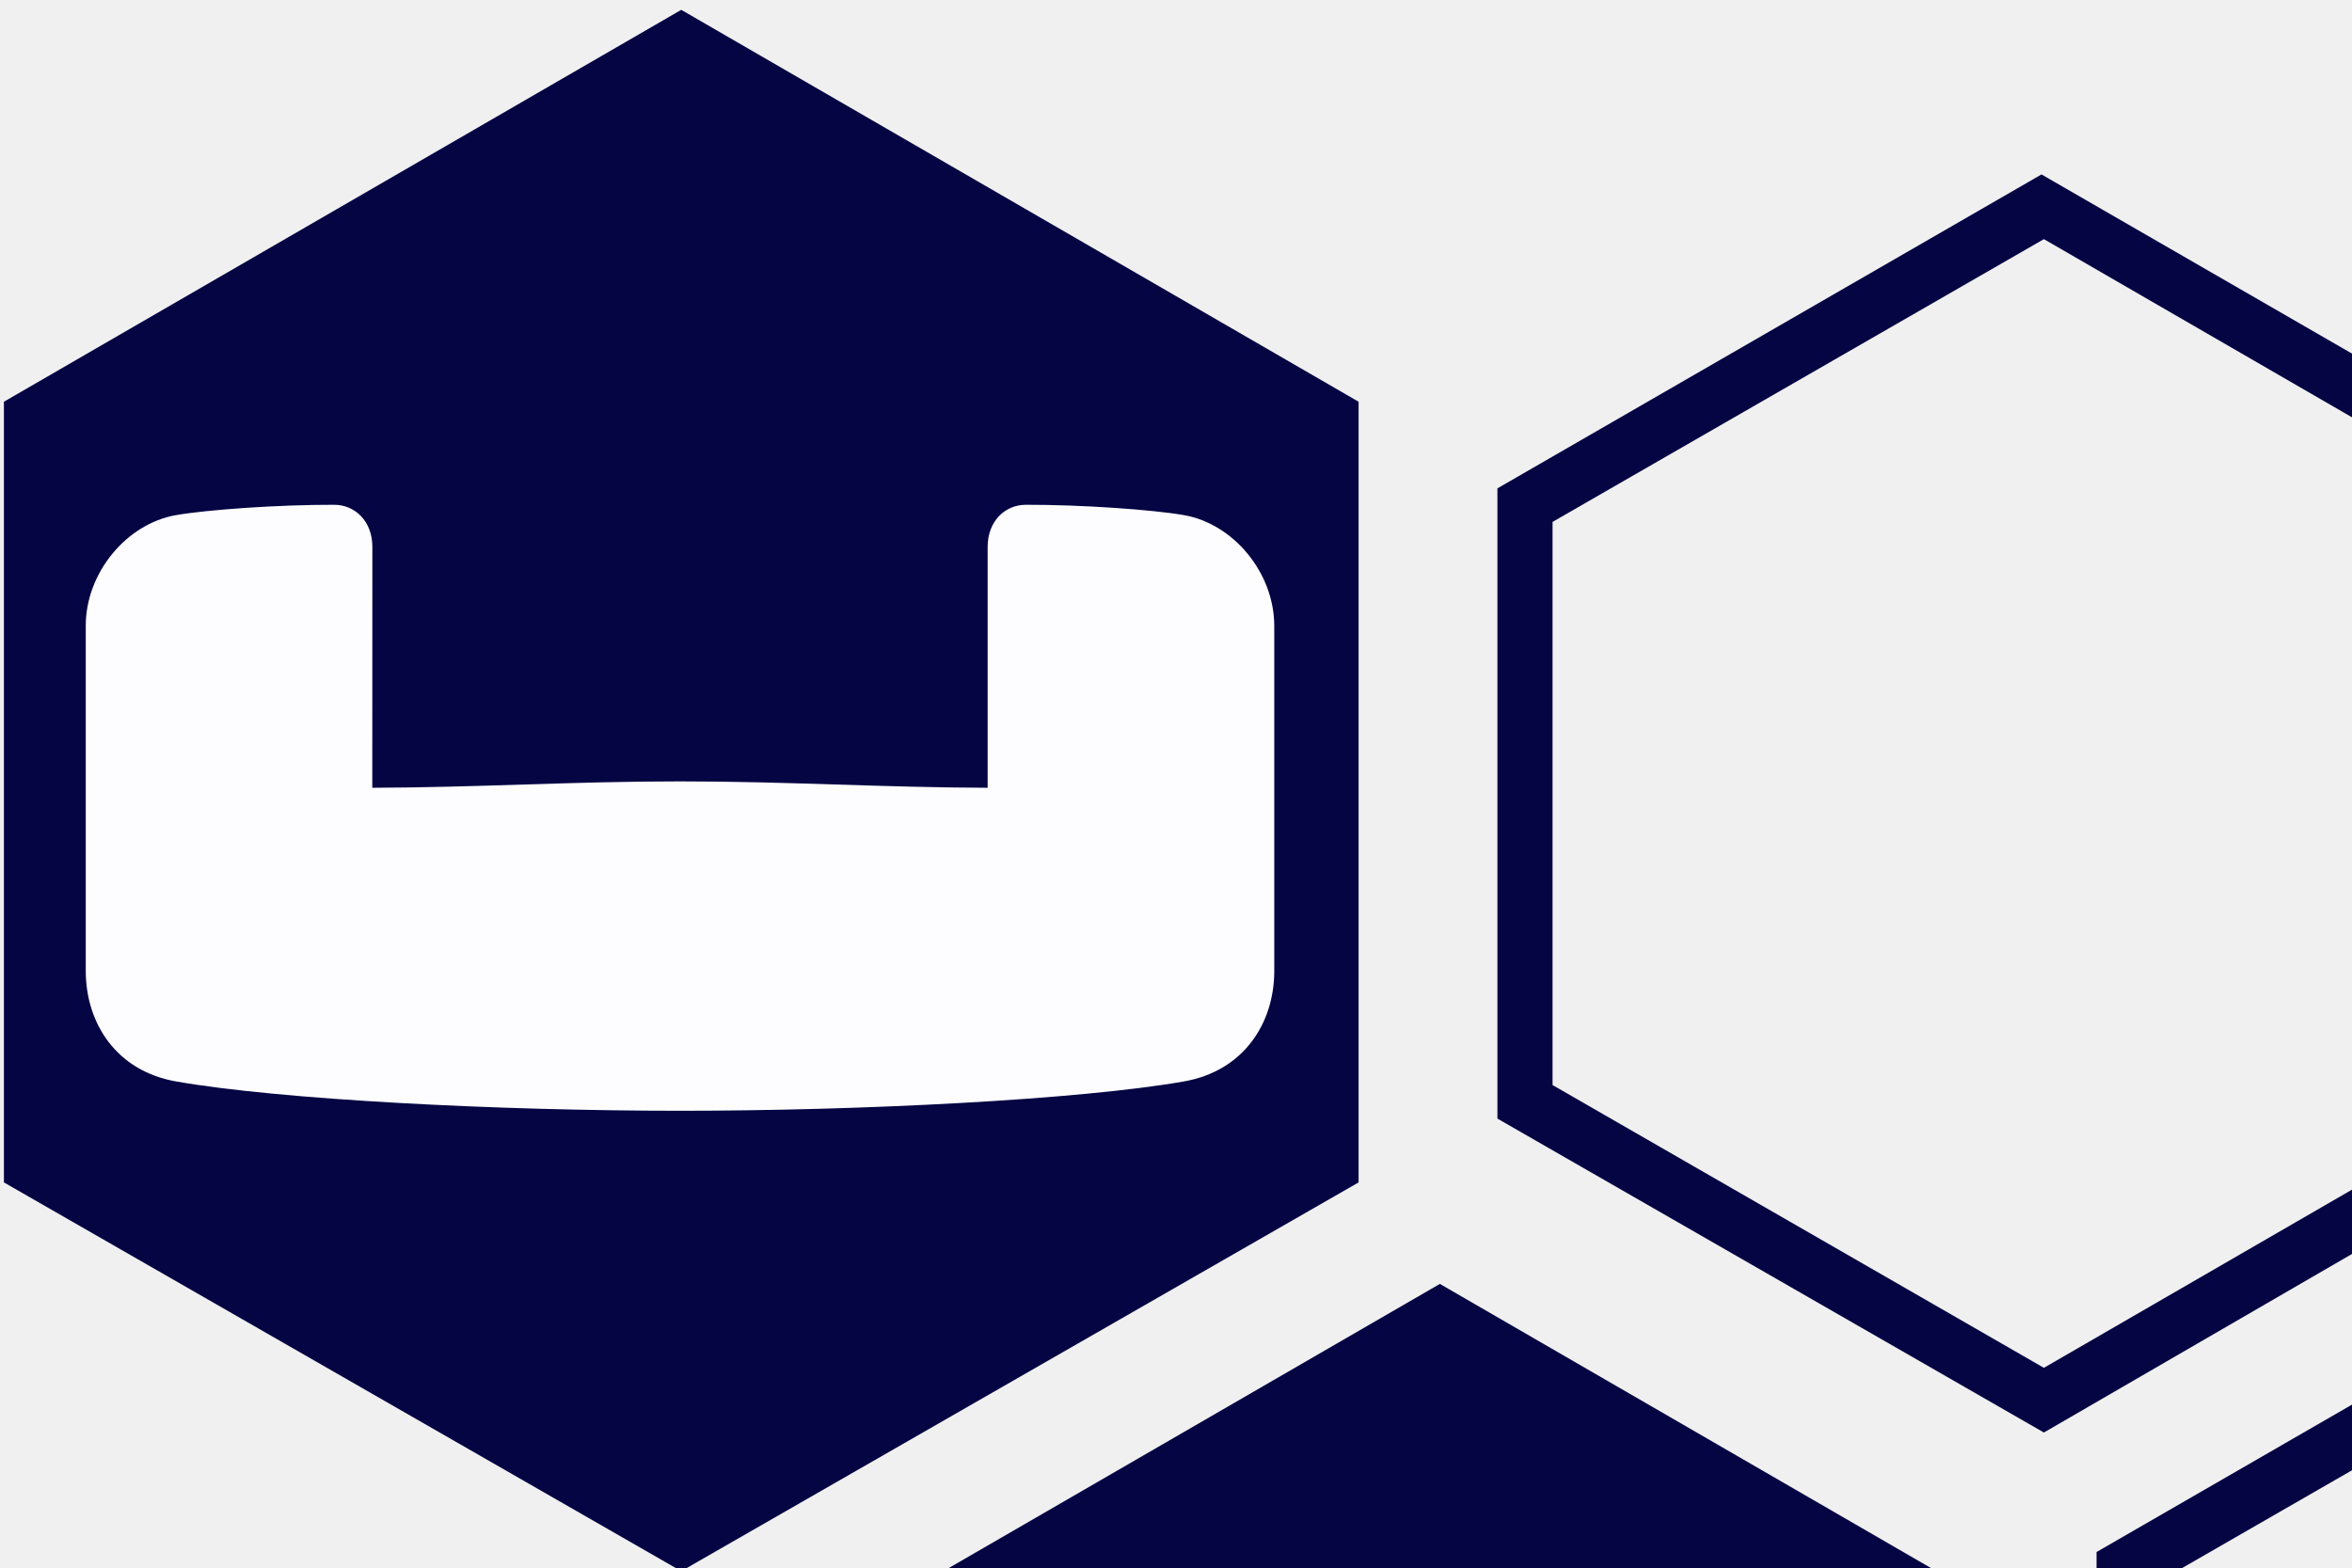
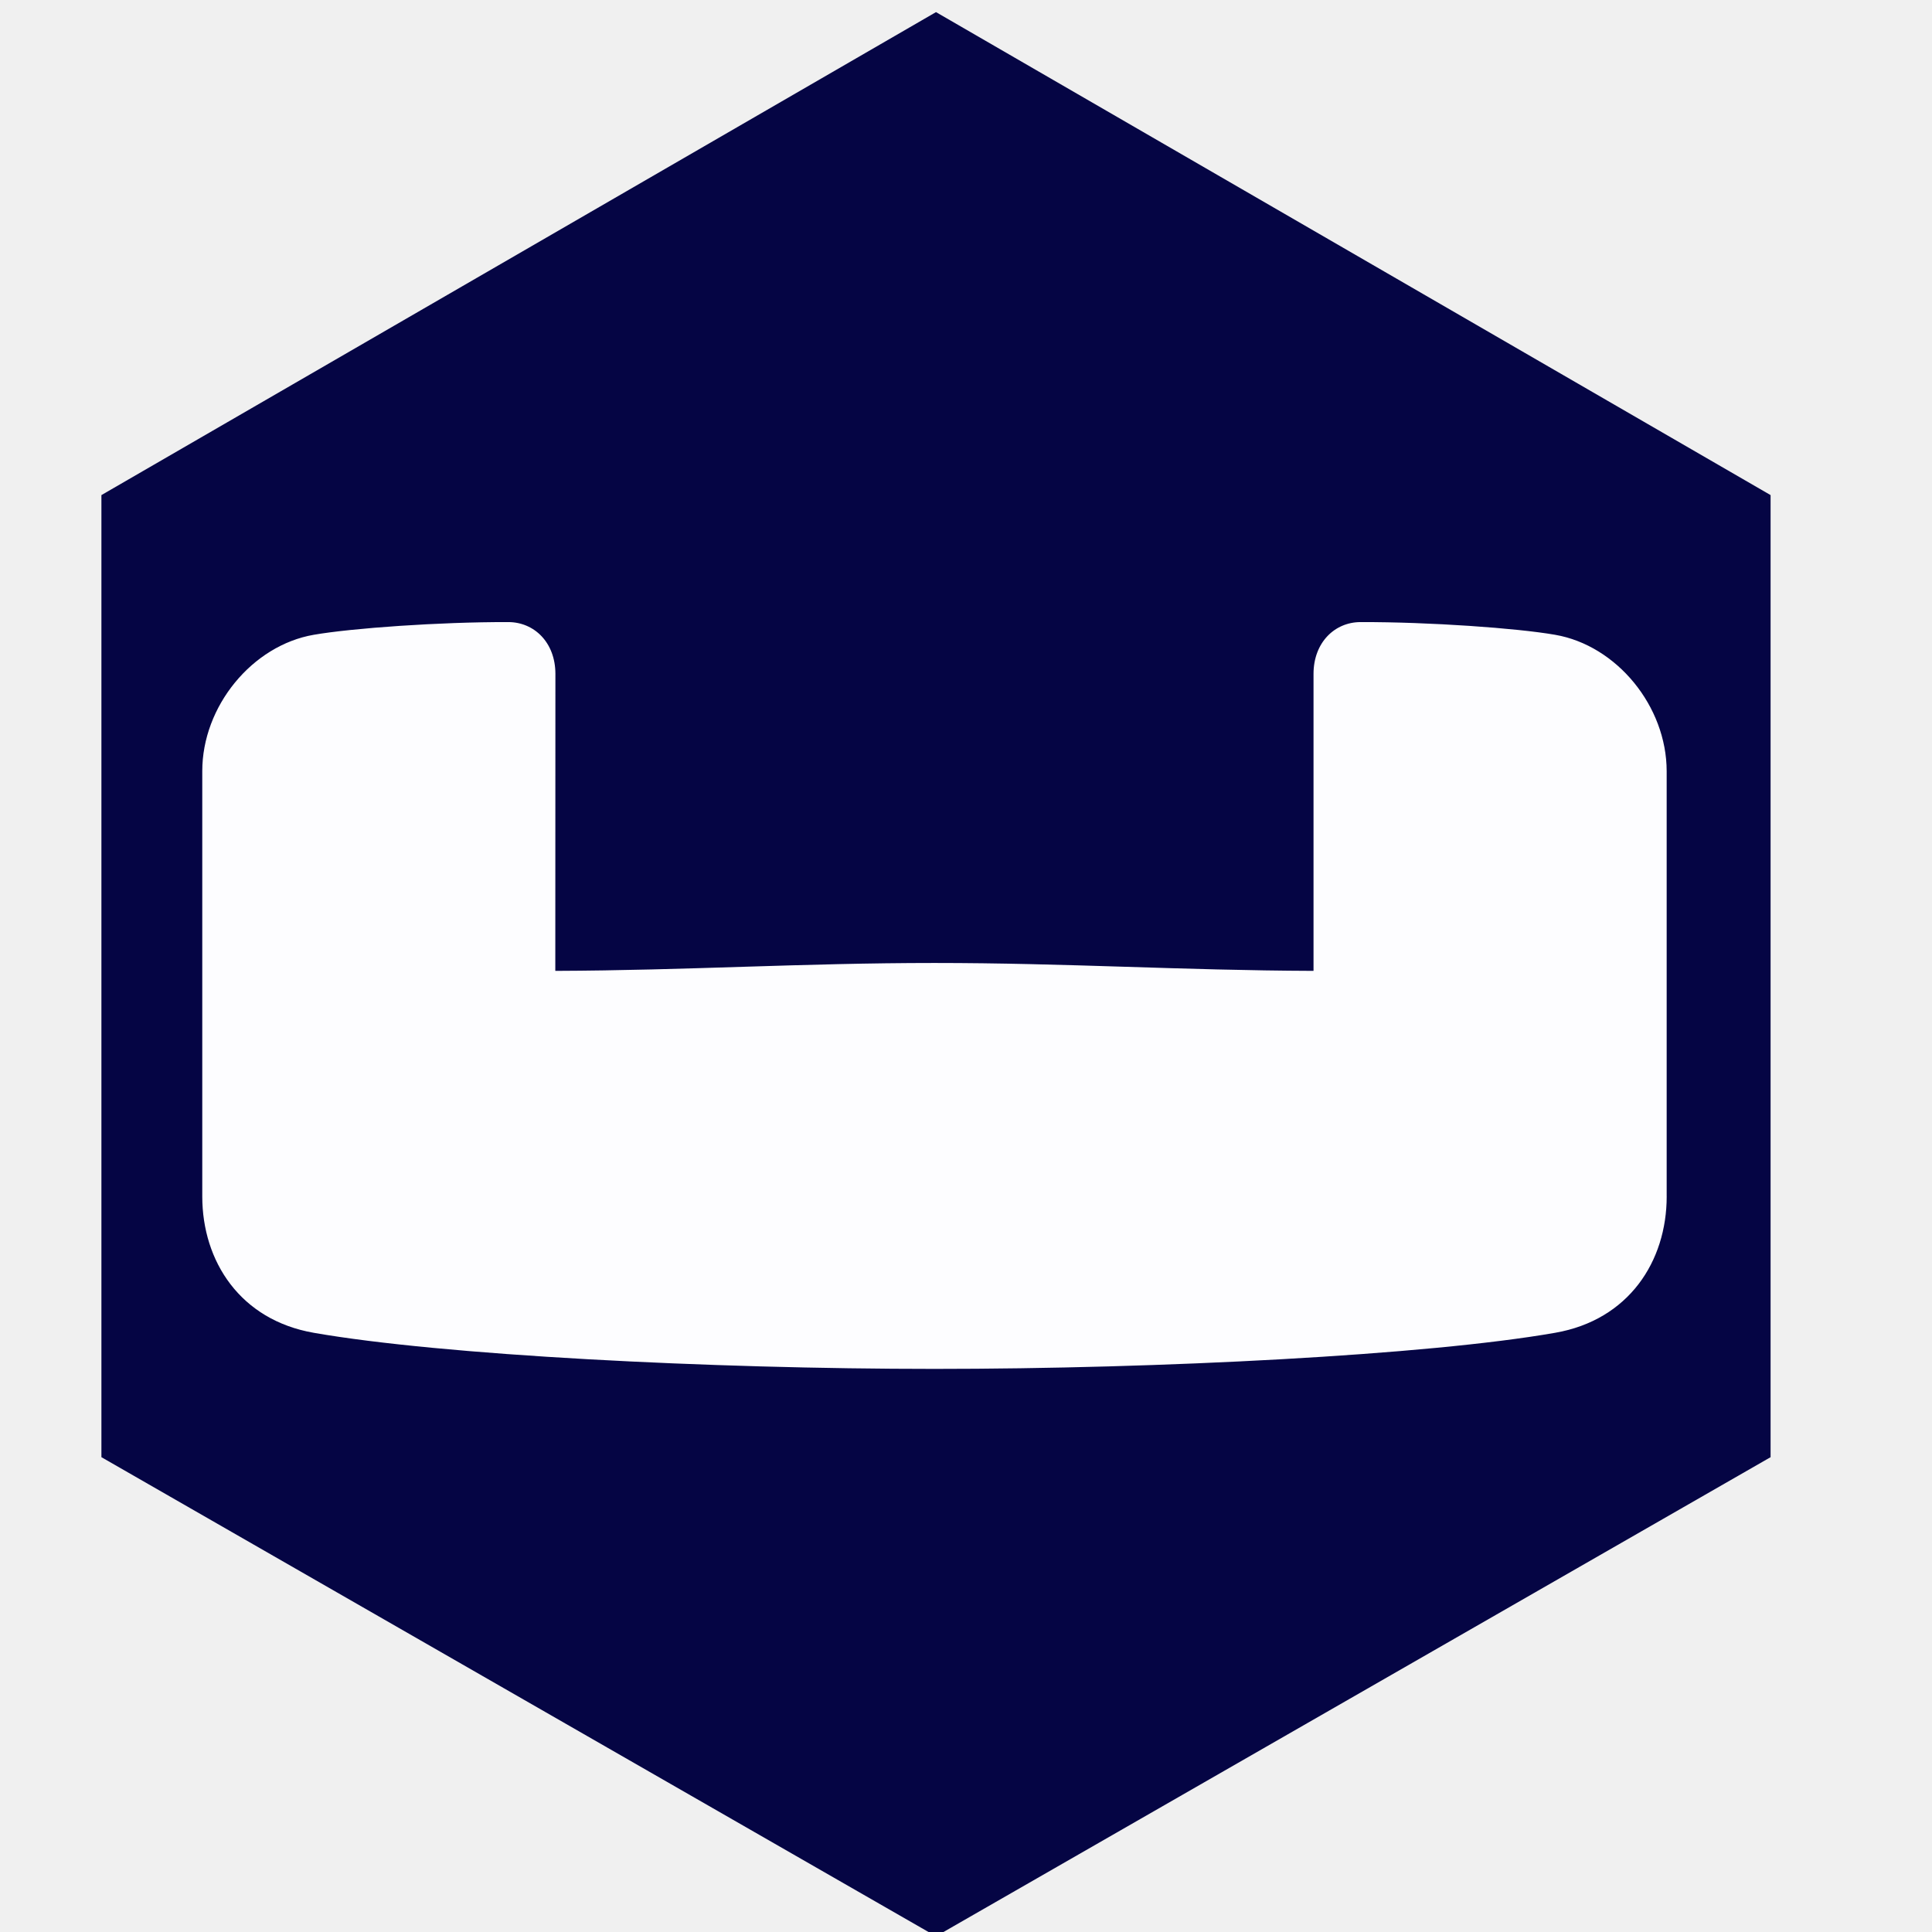
- <svg xmlns="http://www.w3.org/2000/svg" xmlns:xlink="http://www.w3.org/1999/xlink" width="60" height="40" version="1.1" viewBox="0 0 60 40">
-   <defs>
+ <svg xmlns="http://www.w3.org/2000/svg" xmlns:xlink="http://www.w3.org/1999/xlink" width="40" height="40" version="1.1" viewBox="0 0 40 40" id="svg324">
+   <defs id="defs244">
    <clipPath id="clip134">
-       <rect width="167" height="205" />
+       <rect width="167" height="205" id="rect197" x="0" y="0" />
    </clipPath>
    <clipPath id="clip135">
-       <path d="m0 204.8h166.4v-204.8h-166.4z" />
+       <path d="M 0,204.8 H 166.4 V 0 H 0 Z" id="path200" />
    </clipPath>
    <clipPath id="clip136">
-       <path d="m0 204.8h166.4v-204.8h-166.4z" />
+       <path d="M 0,204.8 H 166.4 V 0 H 0 Z" id="path203" />
    </clipPath>
    <clipPath id="clip137">
-       <path d="m0 204.8h167v-205h-167z" />
+       <path d="M 0,204.8 H 167 V -0.2 H 0 Z" id="path206" />
    </clipPath>
    <clipPath id="clip138">
-       <rect width="167" height="205" />
+       <rect width="167" height="205" id="rect209" x="0" y="0" />
    </clipPath>
    <clipPath id="clip139">
-       <rect width="167" height="205" />
+       <rect width="167" height="205" id="rect212" x="0" y="0" />
    </clipPath>
    <clipPath id="clip140">
-       <path d="m0 204.8h166.4v-204.8h-166.4z" />
+       <path d="M 0,204.8 H 166.4 V 0 H 0 Z" id="path215" />
    </clipPath>
    <clipPath id="clip141">
-       <path d="m0 204.8h166.4v-204.8h-166.4z" />
+       <path d="M 0,204.8 H 166.4 V 0 H 0 Z" id="path218" />
    </clipPath>
    <clipPath id="clip142">
-       <path d="m0 204.8h167v-205h-167z" />
+       <path d="M 0,204.8 H 167 V -0.2 H 0 Z" id="path221" />
    </clipPath>
    <clipPath id="clip143">
-       <path d="m0 204.8h167v-205h-167z" />
+       <path d="M 0,204.8 H 167 V -0.2 H 0 Z" id="path224" />
    </clipPath>
    <clipPath id="clip144">
-       <path d="m0 204.8h167v-205h-167z" />
+       <path d="M 0,204.8 H 167 V -0.2 H 0 Z" id="path227" />
    </clipPath>
-     <clipPath>
-       <path d="m113.37 5.906 47.73 47.73-0.566 0.562-47.73-47.727z" />
+     <clipPath id="clipPath232">
+       <path d="m 113.37,5.906 47.73,47.73 -0.566,0.562 -47.73,-47.727 z" id="path230" />
    </clipPath>
-     <linearGradient id="SVGID_20_" x1="-7802.6" x2="-7726.6" y1="-1102" y2="-1102" gradientTransform="matrix(.4226 -.9063 .9063 .4226 4442.7 -6372.7)" gradientUnits="userSpaceOnUse">
-       <stop stop-color="#9E2064" offset=".323" />
-       <stop stop-color="#C92037" offset=".63" />
-       <stop stop-color="#CD2335" offset=".751" />
-       <stop stop-color="#E97826" offset="1" />
+     <linearGradient id="SVGID_20_" x1="-7802.6" x2="-7726.6" y1="-1102" y2="-1102" gradientTransform="matrix(0.4226,-0.9063,0.9063,0.4226,4442.7,-6372.7)" gradientUnits="userSpaceOnUse">
+       <stop stop-color="#9E2064" offset=".323" id="stop234" />
+       <stop stop-color="#C92037" offset=".63" id="stop236" />
+       <stop stop-color="#CD2335" offset=".751" id="stop238" />
+       <stop stop-color="#E97826" offset="1" id="stop240" />
    </linearGradient>
-     <linearGradient id="linearGradient41254" x1="-7802.6" x2="-7726.6" y1="-1102" y2="-1102" gradientTransform="matrix(.4226 -.9063 .9063 .4226 4442.7 -6372.7)" gradientUnits="userSpaceOnUse" xlink:href="#SVGID_20_" />
+     <linearGradient id="linearGradient41254" x1="-7802.6" x2="-7726.6" y1="-1102" y2="-1102" gradientTransform="matrix(0.4226,-0.9063,0.9063,0.4226,4442.7,-6372.7)" gradientUnits="userSpaceOnUse" xlink:href="#SVGID_20_" />
+     <linearGradient xlink:href="#SVGID_20_" id="linearGradient8355" gradientUnits="userSpaceOnUse" gradientTransform="matrix(0.4226,-0.9063,0.9063,0.4226,4442.7,-6372.7)" x1="-7802.6" y1="-1102" x2="-7726.6" y2="-1102" />
  </defs>
  <mask id="a" fill="#ffffff">
-     <path d="m0 0h313.3v159.86h-313.3z" fill="#fff" fill-rule="evenodd" />
+     <path d="M 0,0 H 313.3 V 159.86 H 0 Z" fill="#ffffff" fill-rule="evenodd" id="path246" />
  </mask>
  <mask id="b" fill="#ffffff">
-     <path d="m0 0h313.3v159.86h-313.3z" fill="#fff" fill-rule="evenodd" />
+     <path d="M 0,0 H 313.3 V 159.86 H 0 Z" fill="#ffffff" fill-rule="evenodd" id="path249" />
  </mask>
-   <g>
-     <g transform="matrix(.49527 0 0 .49527 5.0758 3.2126)">
-       <g fill="#050544">
-         <polygon class="st0" transform="matrix(1.6152 0 0 1.6152 -24.584 -106.93)" points="9 99.9 30.6 112.3 52.2 99.9 52.2 75 30.6 62.5 9 75" />
-         <path class="st0" d="m69.72 49.413 25.308 14.568 25.185-14.568v-29.012l-25.185-14.568-25.308 14.568zm25.308 17.901-28.148-16.173v-32.468l28.024-16.173 28.024 16.173v32.468z" stroke-width="1.234" />
-         <path class="st0" d="m100.58 104.21 25.308 14.568 25.185-14.568v-29.012l-25.185-14.568-25.308 14.568zm25.308 17.901-28.148-16.173v-32.468l28.024-16.173 28.024 16.173v32.468z" stroke-width="1.234" />
-         <polygon class="st0" transform="matrix(1.2345 0 0 1.2345 26.14 -17.499)" points="30.6 112.3 52.2 99.9 52.2 75 30.6 62.5 9 75 9 99.9" />
+   <g id="g322">
+     <g transform="matrix(0.49527,0,0,0.49527,5.0758,3.2126)" id="g320">
+       <g fill="#050544" id="g260">
+         <polygon class="st0" transform="matrix(1.6152,0,0,1.6152,-20.5458,-106.93)" points="52.2,99.9 52.2,75 30.6,62.5 9,75 9,99.9 30.6,112.3 " id="polygon252" />
      </g>
-       <g transform="matrix(.66255 0 0 .66255 89.519 7.1168)">
-         <g transform="matrix(.24729 0 0 .24729 -288.01 14.96)">
-           <g transform="matrix(1.3001 0 0 1.3001 -148.19 18.617)">
-             <g transform="translate(623.37 -38.632)" clip-path="url(#clip134)">
-               <g clip-path="url(#clip135)">
-                 <g clip-path="url(#clip136)">
-                   <g clip-path="url(#clip137)">
-                     <g clip-path="url(#clip138)">
-                       <g clip-path="url(#clip139)">
-                         <g clip-path="url(#clip140)">
-                           <g clip-path="url(#clip141)">
-                             <g clip-path="url(#clip142)">
-                               <g clip-path="url(#clip143)">
-                                 <g clip-path="url(#clip144)" />
+       <g transform="matrix(0.66255,0,0,0.66255,93.5572,7.1168)" id="g318">
+         <g transform="matrix(0.24729,0,0,0.24729,-288.01,14.96)" id="g316">
+           <g transform="matrix(1.3001,0,0,1.3001,-148.19,18.617)" id="g314">
+             <g transform="translate(623.37,-38.632)" clip-path="url(#clip134)" id="g282">
+               <g clip-path="url(#clip135)" id="g280">
+                 <g clip-path="url(#clip136)" id="g278">
+                   <g clip-path="url(#clip137)" id="g276">
+                     <g clip-path="url(#clip138)" id="g274">
+                       <g clip-path="url(#clip139)" id="g272">
+                         <g clip-path="url(#clip140)" id="g270">
+                           <g clip-path="url(#clip141)" id="g268">
+                             <g clip-path="url(#clip142)" id="g266">
+                               <g clip-path="url(#clip143)" id="g264">
+                                 <g clip-path="url(#clip144)" id="g262" />
                              </g>
                            </g>
                          </g>
                        </g>
                      </g>
                    </g>
                  </g>
                </g>
              </g>
            </g>
-             <g transform="matrix(5.1718 0 0 5.1718 253.17 -98.171)">
-               <g>
-                 <g transform="matrix(.27072 0 0 .27072 -20.848 13.255)" fill-rule="evenodd">
-                   <g transform="matrix(.68206 0 0 .68206 305.51 -67.449)">
-                     <polygon points="" fill="#be202e" />
-                     <polygon points="" fill="#be202e" opacity=".35" />
-                     <polygon points="" fill="url(#linearGradient41254)" />
+             <g transform="matrix(5.1718,0,0,5.1718,253.17,-98.171)" id="g312">
+               <g id="g310">
+                 <g transform="matrix(0.27072,0,0,0.27072,-20.848,13.255)" fill-rule="evenodd" id="g308">
+                   <g transform="matrix(0.68206,0,0,0.68206,305.51,-67.449)" id="g290">
+                     <polygon points="" fill="#be202e" id="polygon284" />
+                     <polygon points="" fill="#be202e" opacity="0.35" id="polygon286" />
+                     <polygon points="" fill="url(#linearGradient41254)" id="polygon288" style="fill:url(#linearGradient8355)" />
                  </g>
-                   <g transform="matrix(.68206 0 0 .68206 -100.71 -67.449)">
-                     <polygon points="" fill="#be202e" />
-                     <polygon points="" fill="#be202e" opacity=".35" />
-                     <polygon points="" fill="url(#linearGradient41254)" />
-                     <g transform="matrix(.59918 0 0 .59918 190.74 76.987)" fill="none" fill-rule="nonzero" stroke="#fff" stroke-linecap="round" stroke-linejoin="round" stroke-width="12.465">
-                       <g transform="matrix(1.4375 0 0 1.4375 2094.9 1546.9)" stroke="none">
-                         <path d="m-831.14-1027c-133.93 0-177.95-39.276-177.95 95.306 0 134.58 49.508 117.29 183.44 117.29s190.31 13.17 190.31-121.41c0-134.58-61.877-91.184-195.81-91.184z" fill="#fdfdff" />
-                         <path d="m-651.17-880.84c0 15.518-9.066 29.498-26.623 32.549-30.478 5.347-94.448 8.613-148.08 8.613s-117.6-3.269-148.1-8.613c-17.534-3.051-26.6-17.034-26.6-32.549v-101.42c-0.023-15.538 11.932-30.041 26.6-32.572 9.066-1.578 30.005-3.074 46.436-3.031 6.204 0.023 11.2 4.891 11.22 12.316 0 0.023-0.023 70.902-0.023 70.902 31.51-0.109 58.864-1.883 90.464-1.883 31.576 0 58.95 1.774 90.441 1.883v-70.902c0.023-7.425 5.019-12.292 11.2-12.316 16.435-0.043 37.39 1.449 46.436 3.031 14.688 2.531 26.623 17.034 26.623 32.572v101.42zm-180.56-152.94c-142.74 0-189.65-41.858-189.65 101.57 0 143.43 52.762 125 195.5 125s196.2 17.601 196.2-125.83c0-143.43-59.323-100.74-202.06-100.74z" fill="#050544" />
+                   <g transform="matrix(0.68206,0,0,0.68206,-100.71,-67.449)" id="g306">
+                     <polygon points="" fill="#be202e" id="polygon292" />
+                     <polygon points="" fill="#be202e" opacity="0.35" id="polygon294" />
+                     <polygon points="" fill="url(#linearGradient41254)" id="polygon296" style="fill:url(#linearGradient41254)" />
+                     <g transform="matrix(0.59918,0,0,0.59918,190.74,76.987)" fill="none" fill-rule="nonzero" stroke="#ffffff" stroke-linecap="round" stroke-linejoin="round" stroke-width="12.465" id="g304">
+                       <g transform="matrix(1.4375,0,0,1.4375,2094.9,1546.9)" stroke="none" id="g302">
+                         <path d="m -831.14,-1027 c -133.93,0 -177.95,-39.276 -177.95,95.306 0,134.58 49.508,117.29 183.44,117.29 133.932,0 190.31,13.17 190.31,-121.41 0,-134.58 -61.877,-91.184 -195.81,-91.184 z" fill="#fdfdff" id="path298" />
+                         <path d="m -651.17,-880.84 c 0,15.518 -9.066,29.498 -26.623,32.549 -30.478,5.347 -94.448,8.613 -148.08,8.613 -53.632,0 -117.6,-3.269 -148.1,-8.613 -17.534,-3.051 -26.6,-17.034 -26.6,-32.549 v -101.42 c -0.023,-15.538 11.932,-30.041 26.6,-32.572 9.066,-1.578 30.005,-3.074 46.436,-3.031 6.204,0.023 11.2,4.891 11.22,12.316 0,0.023 -0.023,70.902 -0.023,70.902 31.51,-0.109 58.864,-1.883 90.464,-1.883 31.576,0 58.95,1.774 90.441,1.883 v -70.902 c 0.023,-7.425 5.019,-12.292 11.2,-12.316 16.435,-0.043 37.39,1.449 46.436,3.031 14.688,2.531 26.623,17.034 26.623,32.572 v 101.42 z m -180.56,-152.94 c -142.74,0 -189.65,-41.858 -189.65,101.57 0,143.43 52.762,125 195.5,125 142.738,0 196.2,17.601 196.2,-125.83 0,-143.43 -59.323,-100.74 -202.06,-100.74 z" fill="#050544" id="path300" />
                      </g>
                    </g>
                  </g>
                </g>
              </g>
            </g>
          </g>
        </g>
      </g>
    </g>
  </g>
</svg>
